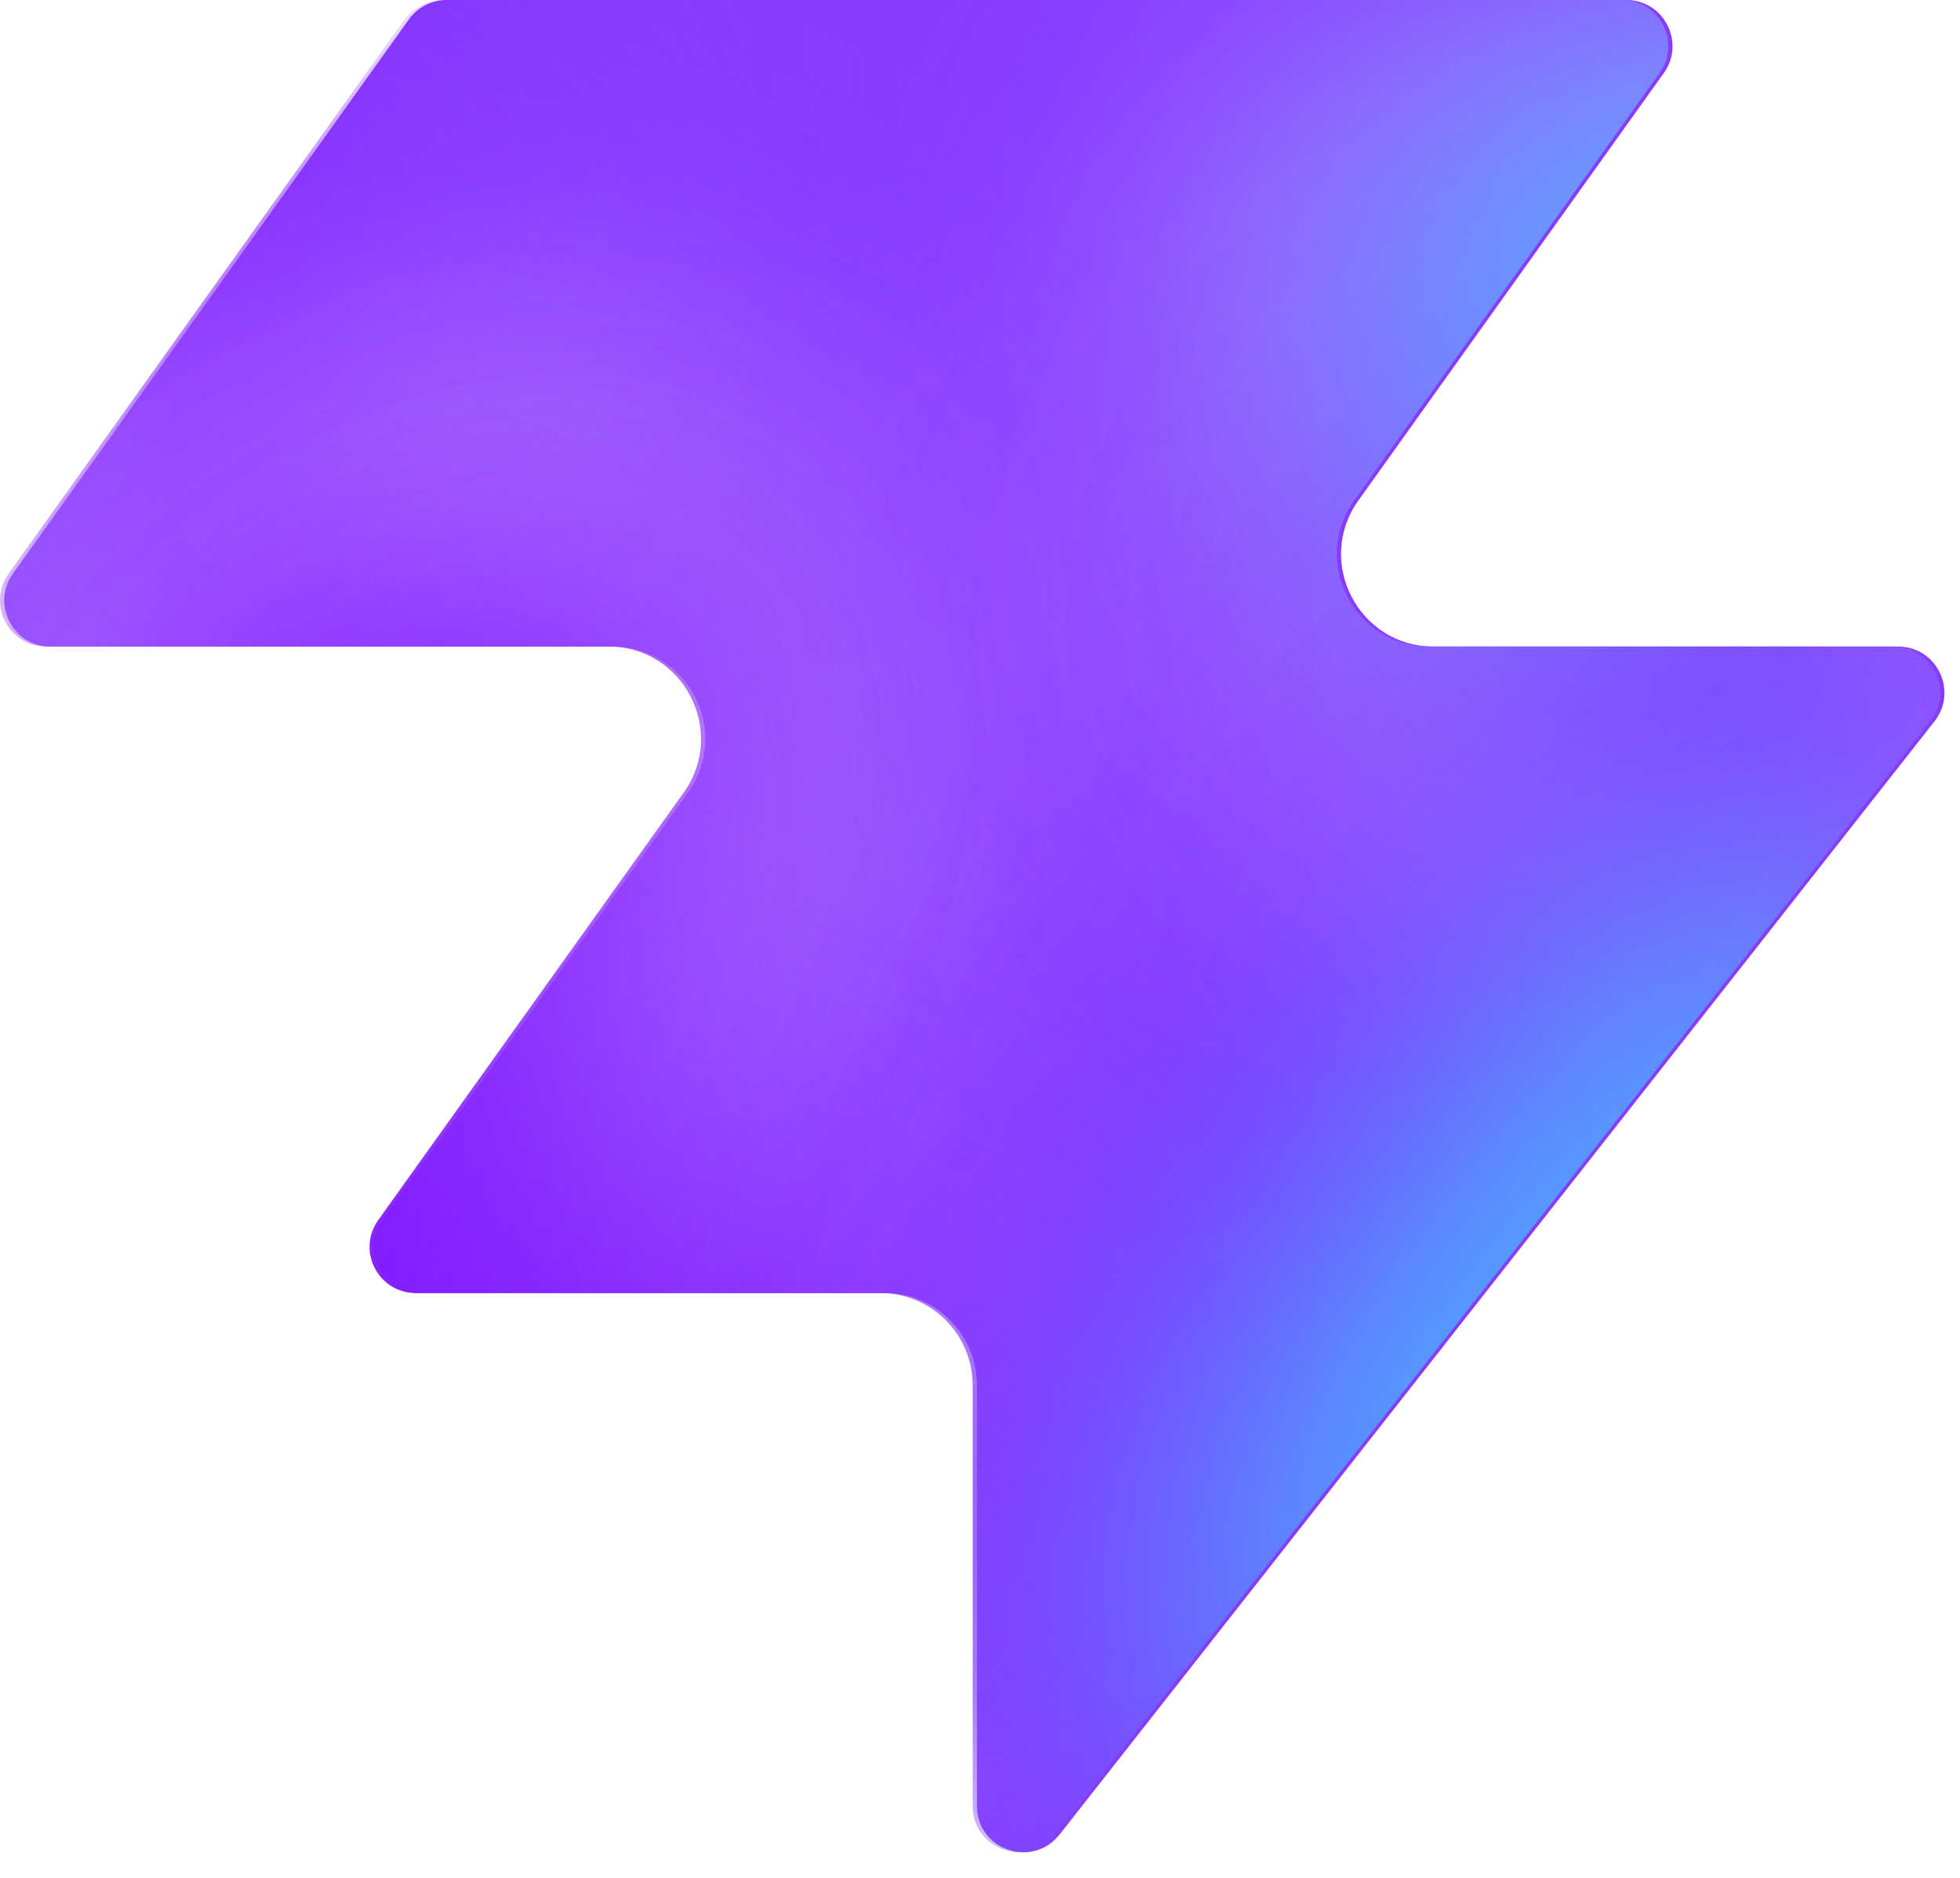
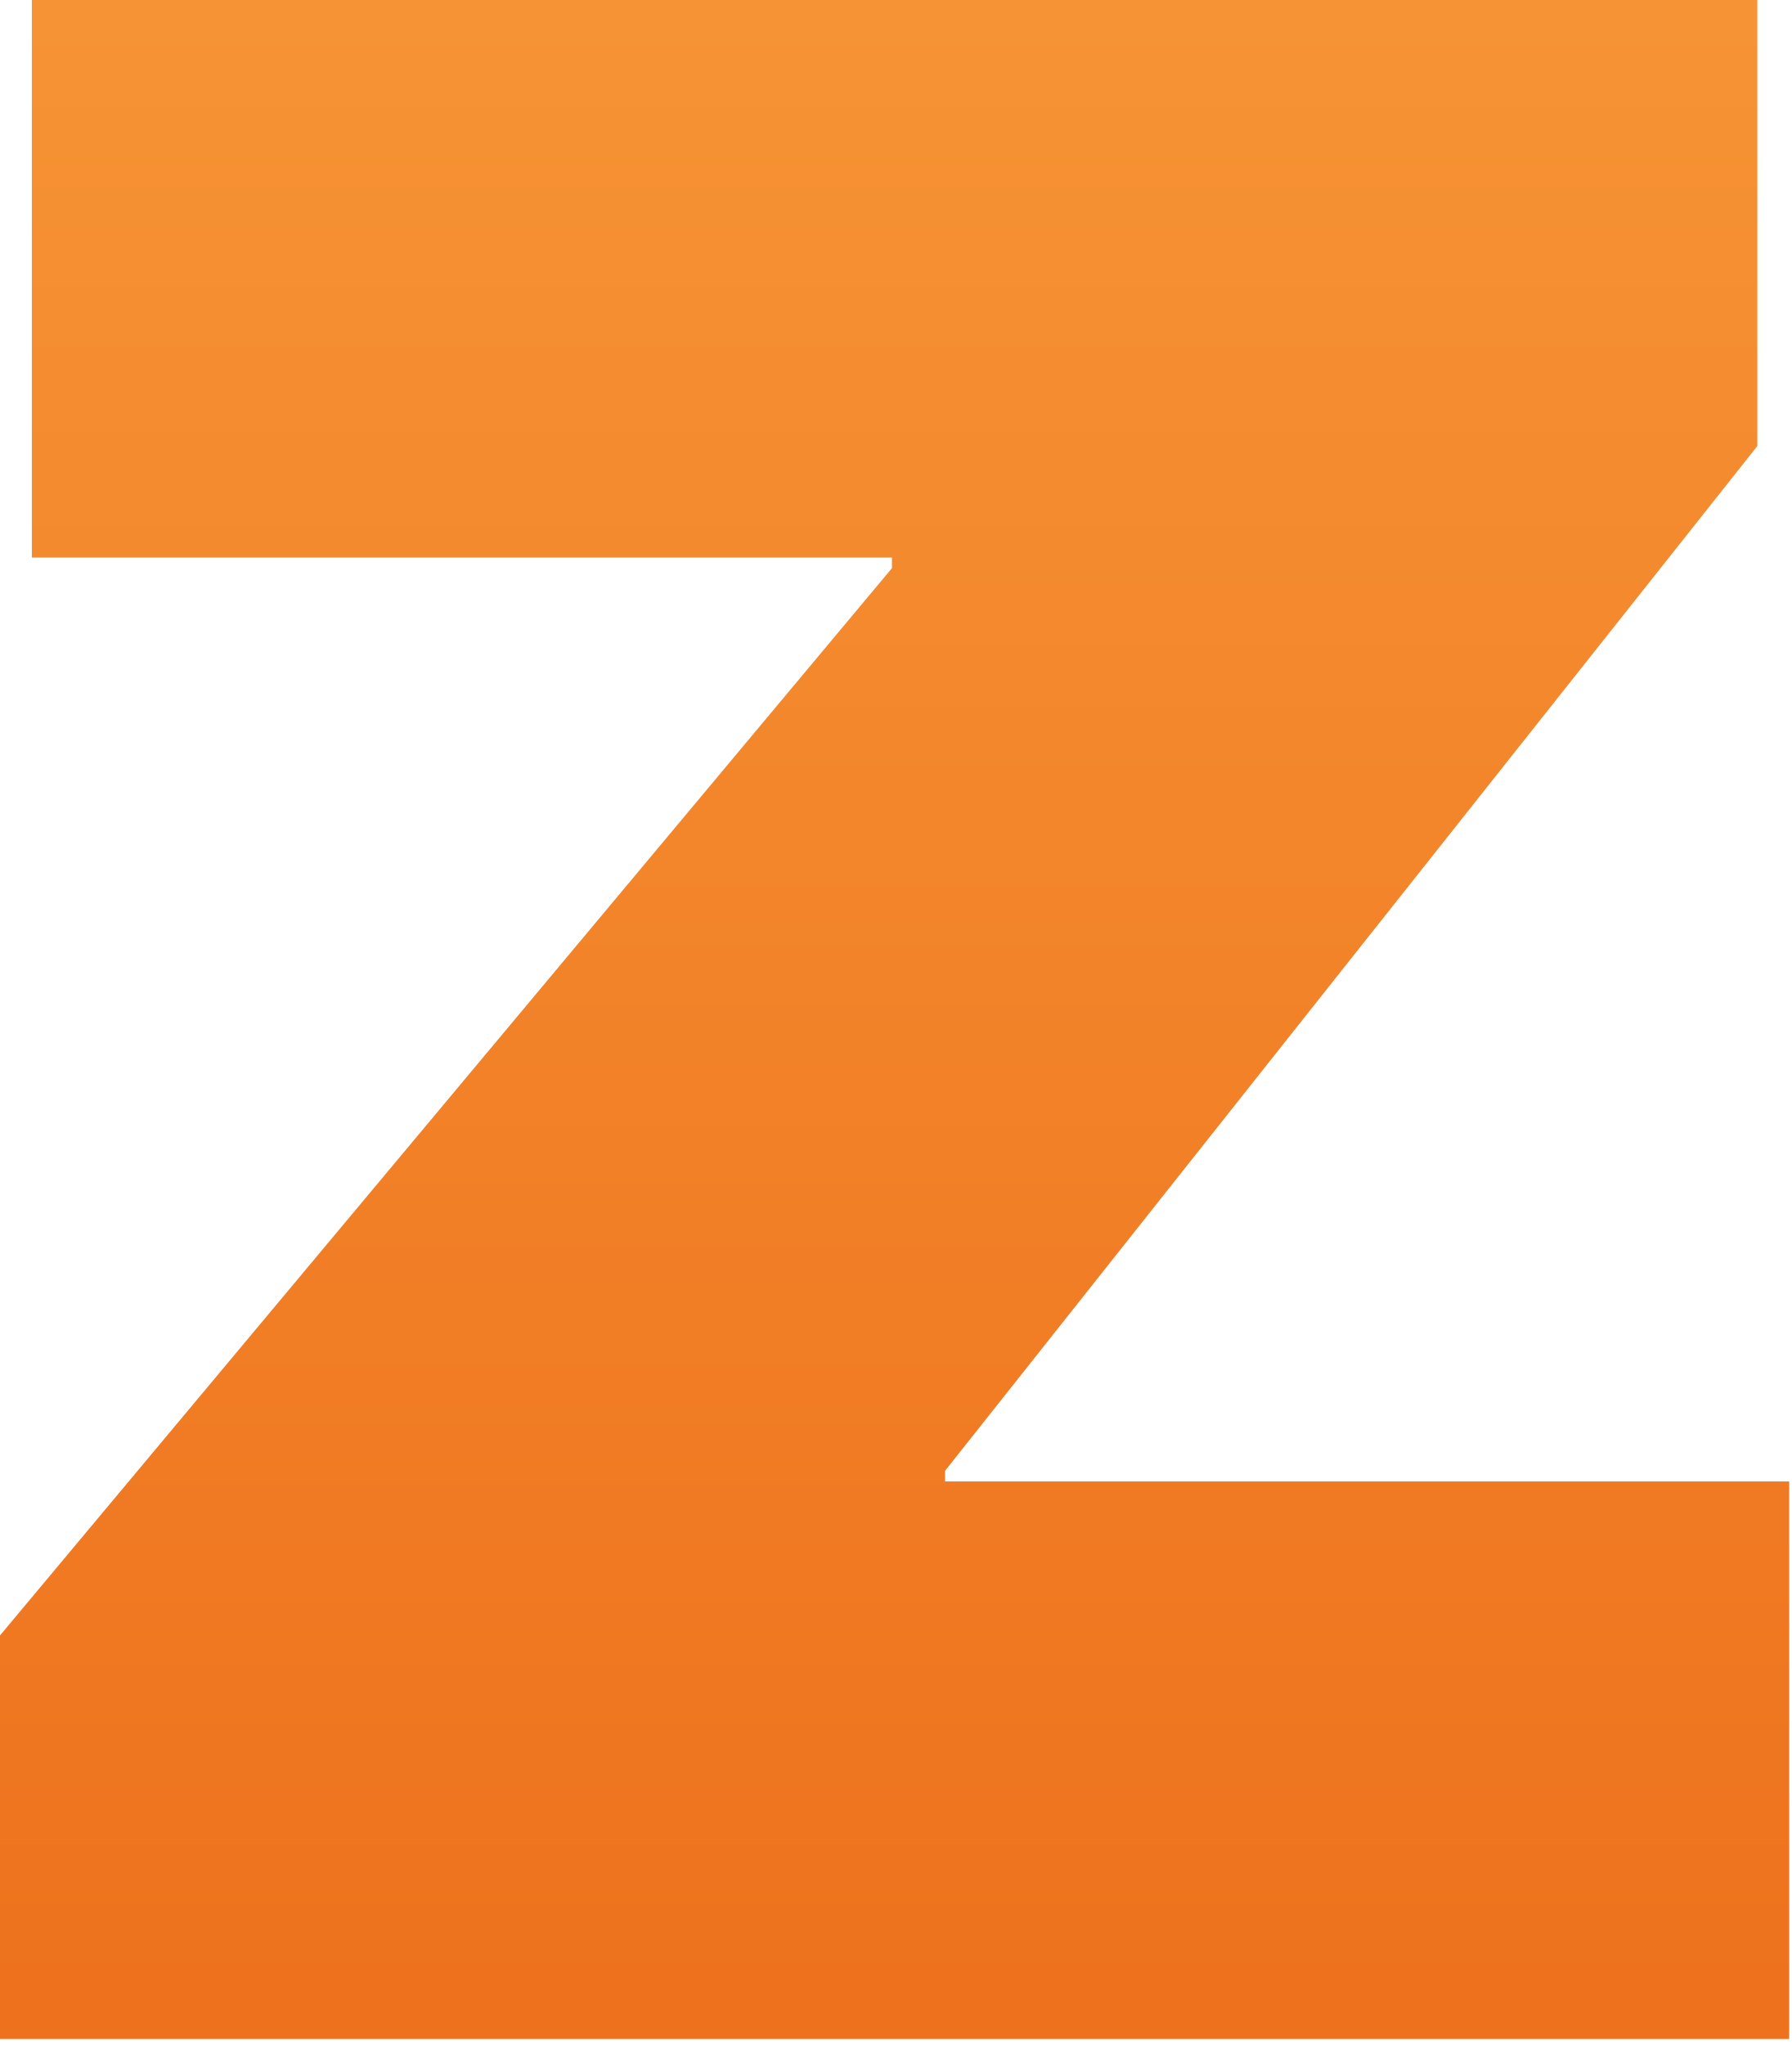
- <svg xmlns="http://www.w3.org/2000/svg" width="48" height="46" fill="none" viewBox="0 0 48 46">
-   <path fill="#863bff" d="M25.946 44.938c-.664.845-2.021.375-2.021-.698V33.937a2.26 2.26 0 0 0-2.262-2.262H10.287c-.92 0-1.456-1.04-.92-1.788l7.48-10.471c1.07-1.497 0-3.578-1.842-3.578H1.237c-.92 0-1.456-1.04-.92-1.788L10.013.474c.214-.297.556-.474.92-.474h28.894c.92 0 1.456 1.04.92 1.788l-7.48 10.471c-1.07 1.498 0 3.579 1.842 3.579h11.377c.943 0 1.473 1.088.89 1.83L25.947 44.94z" style="fill:#863bff;fill:color(display-p3 .525 .23 1);fill-opacity:1" />
-   <mask id="a" width="48" height="46" x="0" y="0" maskUnits="userSpaceOnUse" style="mask-type:alpha">
-     <path fill="#000" d="M25.842 44.938c-.664.844-2.021.375-2.021-.698V33.937a2.26 2.26 0 0 0-2.262-2.262H10.183c-.92 0-1.456-1.04-.92-1.788l7.48-10.471c1.07-1.498 0-3.579-1.842-3.579H1.133c-.92 0-1.456-1.04-.92-1.787L9.91.473c.214-.297.556-.474.92-.474h28.894c.92 0 1.456 1.04.92 1.788l-7.48 10.471c-1.07 1.498 0 3.578 1.842 3.578h11.377c.943 0 1.473 1.088.89 1.832L25.843 44.94z" style="fill:#000;fill-opacity:1" />
-   </mask>
-   <g mask="url(#a)">
-     <g filter="url(#b)">
-       <ellipse cx="5.508" cy="14.704" fill="#ede6ff" rx="5.508" ry="14.704" style="fill:#ede6ff;fill:color(display-p3 .927 .903 1);fill-opacity:1" transform="matrix(.00324 1 1 -.00324 -4.47 31.516)" />
-     </g>
-     <g filter="url(#c)">
-       <ellipse cx="10.399" cy="29.851" fill="#ede6ff" rx="10.399" ry="29.851" style="fill:#ede6ff;fill:color(display-p3 .927 .903 1);fill-opacity:1" transform="matrix(.00324 1 1 -.00324 -39.328 7.883)" />
-     </g>
-     <g filter="url(#d)">
-       <ellipse cx="5.508" cy="30.487" fill="#7e14ff" rx="5.508" ry="30.487" style="fill:#7e14ff;fill:color(display-p3 .492 .077 1);fill-opacity:1" transform="rotate(89.814 -25.913 -14.639)scale(1 -1)" />
-     </g>
-     <g filter="url(#e)">
-       <ellipse cx="5.508" cy="30.599" fill="#7e14ff" rx="5.508" ry="30.599" style="fill:#7e14ff;fill:color(display-p3 .492 .077 1);fill-opacity:1" transform="rotate(89.814 -32.644 -3.334)scale(1 -1)" />
-     </g>
-     <g filter="url(#f)">
-       <ellipse cx="5.508" cy="30.599" fill="#7e14ff" rx="5.508" ry="30.599" style="fill:#7e14ff;fill:color(display-p3 .492 .077 1);fill-opacity:1" transform="matrix(.00324 1 1 -.00324 -34.34 30.47)" />
-     </g>
-     <g filter="url(#g)">
-       <ellipse cx="14.072" cy="22.078" fill="#ede6ff" rx="14.072" ry="22.078" style="fill:#ede6ff;fill:color(display-p3 .927 .903 1);fill-opacity:1" transform="rotate(93.35 24.506 48.493)scale(-1 1)" />
-     </g>
-     <g filter="url(#h)">
-       <ellipse cx="3.47" cy="21.501" fill="#7e14ff" rx="3.47" ry="21.501" style="fill:#7e14ff;fill:color(display-p3 .492 .077 1);fill-opacity:1" transform="rotate(89.009 28.708 47.59)scale(-1 1)" />
-     </g>
-     <g filter="url(#i)">
-       <ellipse cx="3.47" cy="21.501" fill="#7e14ff" rx="3.47" ry="21.501" style="fill:#7e14ff;fill:color(display-p3 .492 .077 1);fill-opacity:1" transform="rotate(89.009 28.708 47.59)scale(-1 1)" />
-     </g>
-     <g filter="url(#j)">
-       <ellipse cx=".387" cy="8.972" fill="#7e14ff" rx="4.407" ry="29.108" style="fill:#7e14ff;fill:color(display-p3 .492 .077 1);fill-opacity:1" transform="rotate(39.51 .387 8.972)" />
-     </g>
-     <g filter="url(#k)">
-       <ellipse cx="47.523" cy="-6.092" fill="#7e14ff" rx="4.407" ry="29.108" style="fill:#7e14ff;fill:color(display-p3 .492 .077 1);fill-opacity:1" transform="rotate(37.892 47.523 -6.092)" />
-     </g>
-     <g filter="url(#l)">
-       <ellipse cx="41.412" cy="6.333" fill="#47bfff" rx="5.971" ry="9.665" style="fill:#47bfff;fill:color(display-p3 .28 .748 1);fill-opacity:1" transform="rotate(37.892 41.412 6.333)" />
-     </g>
-     <g filter="url(#m)">
-       <ellipse cx="-1.879" cy="38.332" fill="#7e14ff" rx="4.407" ry="29.108" style="fill:#7e14ff;fill:color(display-p3 .492 .077 1);fill-opacity:1" transform="rotate(37.892 -1.88 38.332)" />
-     </g>
-     <g filter="url(#n)">
-       <ellipse cx="-1.879" cy="38.332" fill="#7e14ff" rx="4.407" ry="29.108" style="fill:#7e14ff;fill:color(display-p3 .492 .077 1);fill-opacity:1" transform="rotate(37.892 -1.88 38.332)" />
-     </g>
-     <g filter="url(#o)">
-       <ellipse cx="35.651" cy="29.907" fill="#7e14ff" rx="4.407" ry="29.108" style="fill:#7e14ff;fill:color(display-p3 .492 .077 1);fill-opacity:1" transform="rotate(37.892 35.651 29.907)" />
-     </g>
-     <g filter="url(#p)">
-       <ellipse cx="38.418" cy="32.4" fill="#47bfff" rx="5.971" ry="15.297" style="fill:#47bfff;fill:color(display-p3 .28 .748 1);fill-opacity:1" transform="rotate(37.892 38.418 32.4)" />
-     </g>
-   </g>
+ <svg xmlns="http://www.w3.org/2000/svg" width="163" height="186" viewBox="0 0 163 186" fill="none">
+   <path d="M-7.28667e-06 185.455V148.75L81.136 51.676V50.71H2.898V-6.91414e-06H159.858V40.568L85.966 133.778V134.744H162.756V185.455H-7.28667e-06Z" fill="url(#paint0_linear_2_3)" />
  <defs>
-     <filter id="b" width="60.045" height="41.654" x="-19.77" y="16.149" color-interpolation-filters="sRGB" filterUnits="userSpaceOnUse">
-       <feFlood flood-opacity="0" result="BackgroundImageFix" />
-       <feBlend in="SourceGraphic" in2="BackgroundImageFix" result="shape" />
-       <feGaussianBlur result="effect1_foregroundBlur_2002_17158" stdDeviation="7.659" />
-     </filter>
-     <filter id="c" width="90.34" height="51.437" x="-54.613" y="-7.533" color-interpolation-filters="sRGB" filterUnits="userSpaceOnUse">
-       <feFlood flood-opacity="0" result="BackgroundImageFix" />
-       <feBlend in="SourceGraphic" in2="BackgroundImageFix" result="shape" />
-       <feGaussianBlur result="effect1_foregroundBlur_2002_17158" stdDeviation="7.659" />
-     </filter>
-     <filter id="d" width="79.355" height="29.4" x="-49.64" y="2.03" color-interpolation-filters="sRGB" filterUnits="userSpaceOnUse">
-       <feFlood flood-opacity="0" result="BackgroundImageFix" />
-       <feBlend in="SourceGraphic" in2="BackgroundImageFix" result="shape" />
-       <feGaussianBlur result="effect1_foregroundBlur_2002_17158" stdDeviation="4.596" />
-     </filter>
-     <filter id="e" width="79.579" height="29.4" x="-45.045" y="20.029" color-interpolation-filters="sRGB" filterUnits="userSpaceOnUse">
-       <feFlood flood-opacity="0" result="BackgroundImageFix" />
-       <feBlend in="SourceGraphic" in2="BackgroundImageFix" result="shape" />
-       <feGaussianBlur result="effect1_foregroundBlur_2002_17158" stdDeviation="4.596" />
-     </filter>
-     <filter id="f" width="79.579" height="29.4" x="-43.513" y="21.178" color-interpolation-filters="sRGB" filterUnits="userSpaceOnUse">
-       <feFlood flood-opacity="0" result="BackgroundImageFix" />
-       <feBlend in="SourceGraphic" in2="BackgroundImageFix" result="shape" />
-       <feGaussianBlur result="effect1_foregroundBlur_2002_17158" stdDeviation="4.596" />
-     </filter>
-     <filter id="g" width="74.749" height="58.852" x="15.756" y="-17.901" color-interpolation-filters="sRGB" filterUnits="userSpaceOnUse">
-       <feFlood flood-opacity="0" result="BackgroundImageFix" />
-       <feBlend in="SourceGraphic" in2="BackgroundImageFix" result="shape" />
-       <feGaussianBlur result="effect1_foregroundBlur_2002_17158" stdDeviation="7.659" />
-     </filter>
-     <filter id="h" width="61.377" height="25.362" x="23.548" y="2.284" color-interpolation-filters="sRGB" filterUnits="userSpaceOnUse">
-       <feFlood flood-opacity="0" result="BackgroundImageFix" />
-       <feBlend in="SourceGraphic" in2="BackgroundImageFix" result="shape" />
-       <feGaussianBlur result="effect1_foregroundBlur_2002_17158" stdDeviation="4.596" />
-     </filter>
-     <filter id="i" width="61.377" height="25.362" x="23.548" y="2.284" color-interpolation-filters="sRGB" filterUnits="userSpaceOnUse">
-       <feFlood flood-opacity="0" result="BackgroundImageFix" />
-       <feBlend in="SourceGraphic" in2="BackgroundImageFix" result="shape" />
-       <feGaussianBlur result="effect1_foregroundBlur_2002_17158" stdDeviation="4.596" />
-     </filter>
-     <filter id="j" width="56.045" height="63.649" x="-27.636" y="-22.853" color-interpolation-filters="sRGB" filterUnits="userSpaceOnUse">
-       <feFlood flood-opacity="0" result="BackgroundImageFix" />
-       <feBlend in="SourceGraphic" in2="BackgroundImageFix" result="shape" />
-       <feGaussianBlur result="effect1_foregroundBlur_2002_17158" stdDeviation="4.596" />
-     </filter>
-     <filter id="k" width="54.814" height="64.646" x="20.116" y="-38.415" color-interpolation-filters="sRGB" filterUnits="userSpaceOnUse">
-       <feFlood flood-opacity="0" result="BackgroundImageFix" />
-       <feBlend in="SourceGraphic" in2="BackgroundImageFix" result="shape" />
-       <feGaussianBlur result="effect1_foregroundBlur_2002_17158" stdDeviation="4.596" />
-     </filter>
-     <filter id="l" width="33.541" height="35.313" x="24.641" y="-11.323" color-interpolation-filters="sRGB" filterUnits="userSpaceOnUse">
-       <feFlood flood-opacity="0" result="BackgroundImageFix" />
-       <feBlend in="SourceGraphic" in2="BackgroundImageFix" result="shape" />
-       <feGaussianBlur result="effect1_foregroundBlur_2002_17158" stdDeviation="4.596" />
-     </filter>
-     <filter id="m" width="54.814" height="64.646" x="-29.286" y="6.009" color-interpolation-filters="sRGB" filterUnits="userSpaceOnUse">
-       <feFlood flood-opacity="0" result="BackgroundImageFix" />
-       <feBlend in="SourceGraphic" in2="BackgroundImageFix" result="shape" />
-       <feGaussianBlur result="effect1_foregroundBlur_2002_17158" stdDeviation="4.596" />
-     </filter>
-     <filter id="n" width="54.814" height="64.646" x="-29.286" y="6.009" color-interpolation-filters="sRGB" filterUnits="userSpaceOnUse">
-       <feFlood flood-opacity="0" result="BackgroundImageFix" />
-       <feBlend in="SourceGraphic" in2="BackgroundImageFix" result="shape" />
-       <feGaussianBlur result="effect1_foregroundBlur_2002_17158" stdDeviation="4.596" />
-     </filter>
-     <filter id="o" width="54.814" height="64.646" x="8.244" y="-2.416" color-interpolation-filters="sRGB" filterUnits="userSpaceOnUse">
-       <feFlood flood-opacity="0" result="BackgroundImageFix" />
-       <feBlend in="SourceGraphic" in2="BackgroundImageFix" result="shape" />
-       <feGaussianBlur result="effect1_foregroundBlur_2002_17158" stdDeviation="4.596" />
-     </filter>
-     <filter id="p" width="39.409" height="43.623" x="18.713" y="10.588" color-interpolation-filters="sRGB" filterUnits="userSpaceOnUse">
-       <feFlood flood-opacity="0" result="BackgroundImageFix" />
-       <feBlend in="SourceGraphic" in2="BackgroundImageFix" result="shape" />
-       <feGaussianBlur result="effect1_foregroundBlur_2002_17158" stdDeviation="4.596" />
-     </filter>
+     <linearGradient id="paint0_linear_2_3" x1="81.936" y1="-194.545" x2="81.936" y2="317.455" gradientUnits="userSpaceOnUse">
+       <stop stop-color="#FFB74D" />
+       <stop offset="1" stop-color="#E8590C" />
+     </linearGradient>
  </defs>
</svg>
